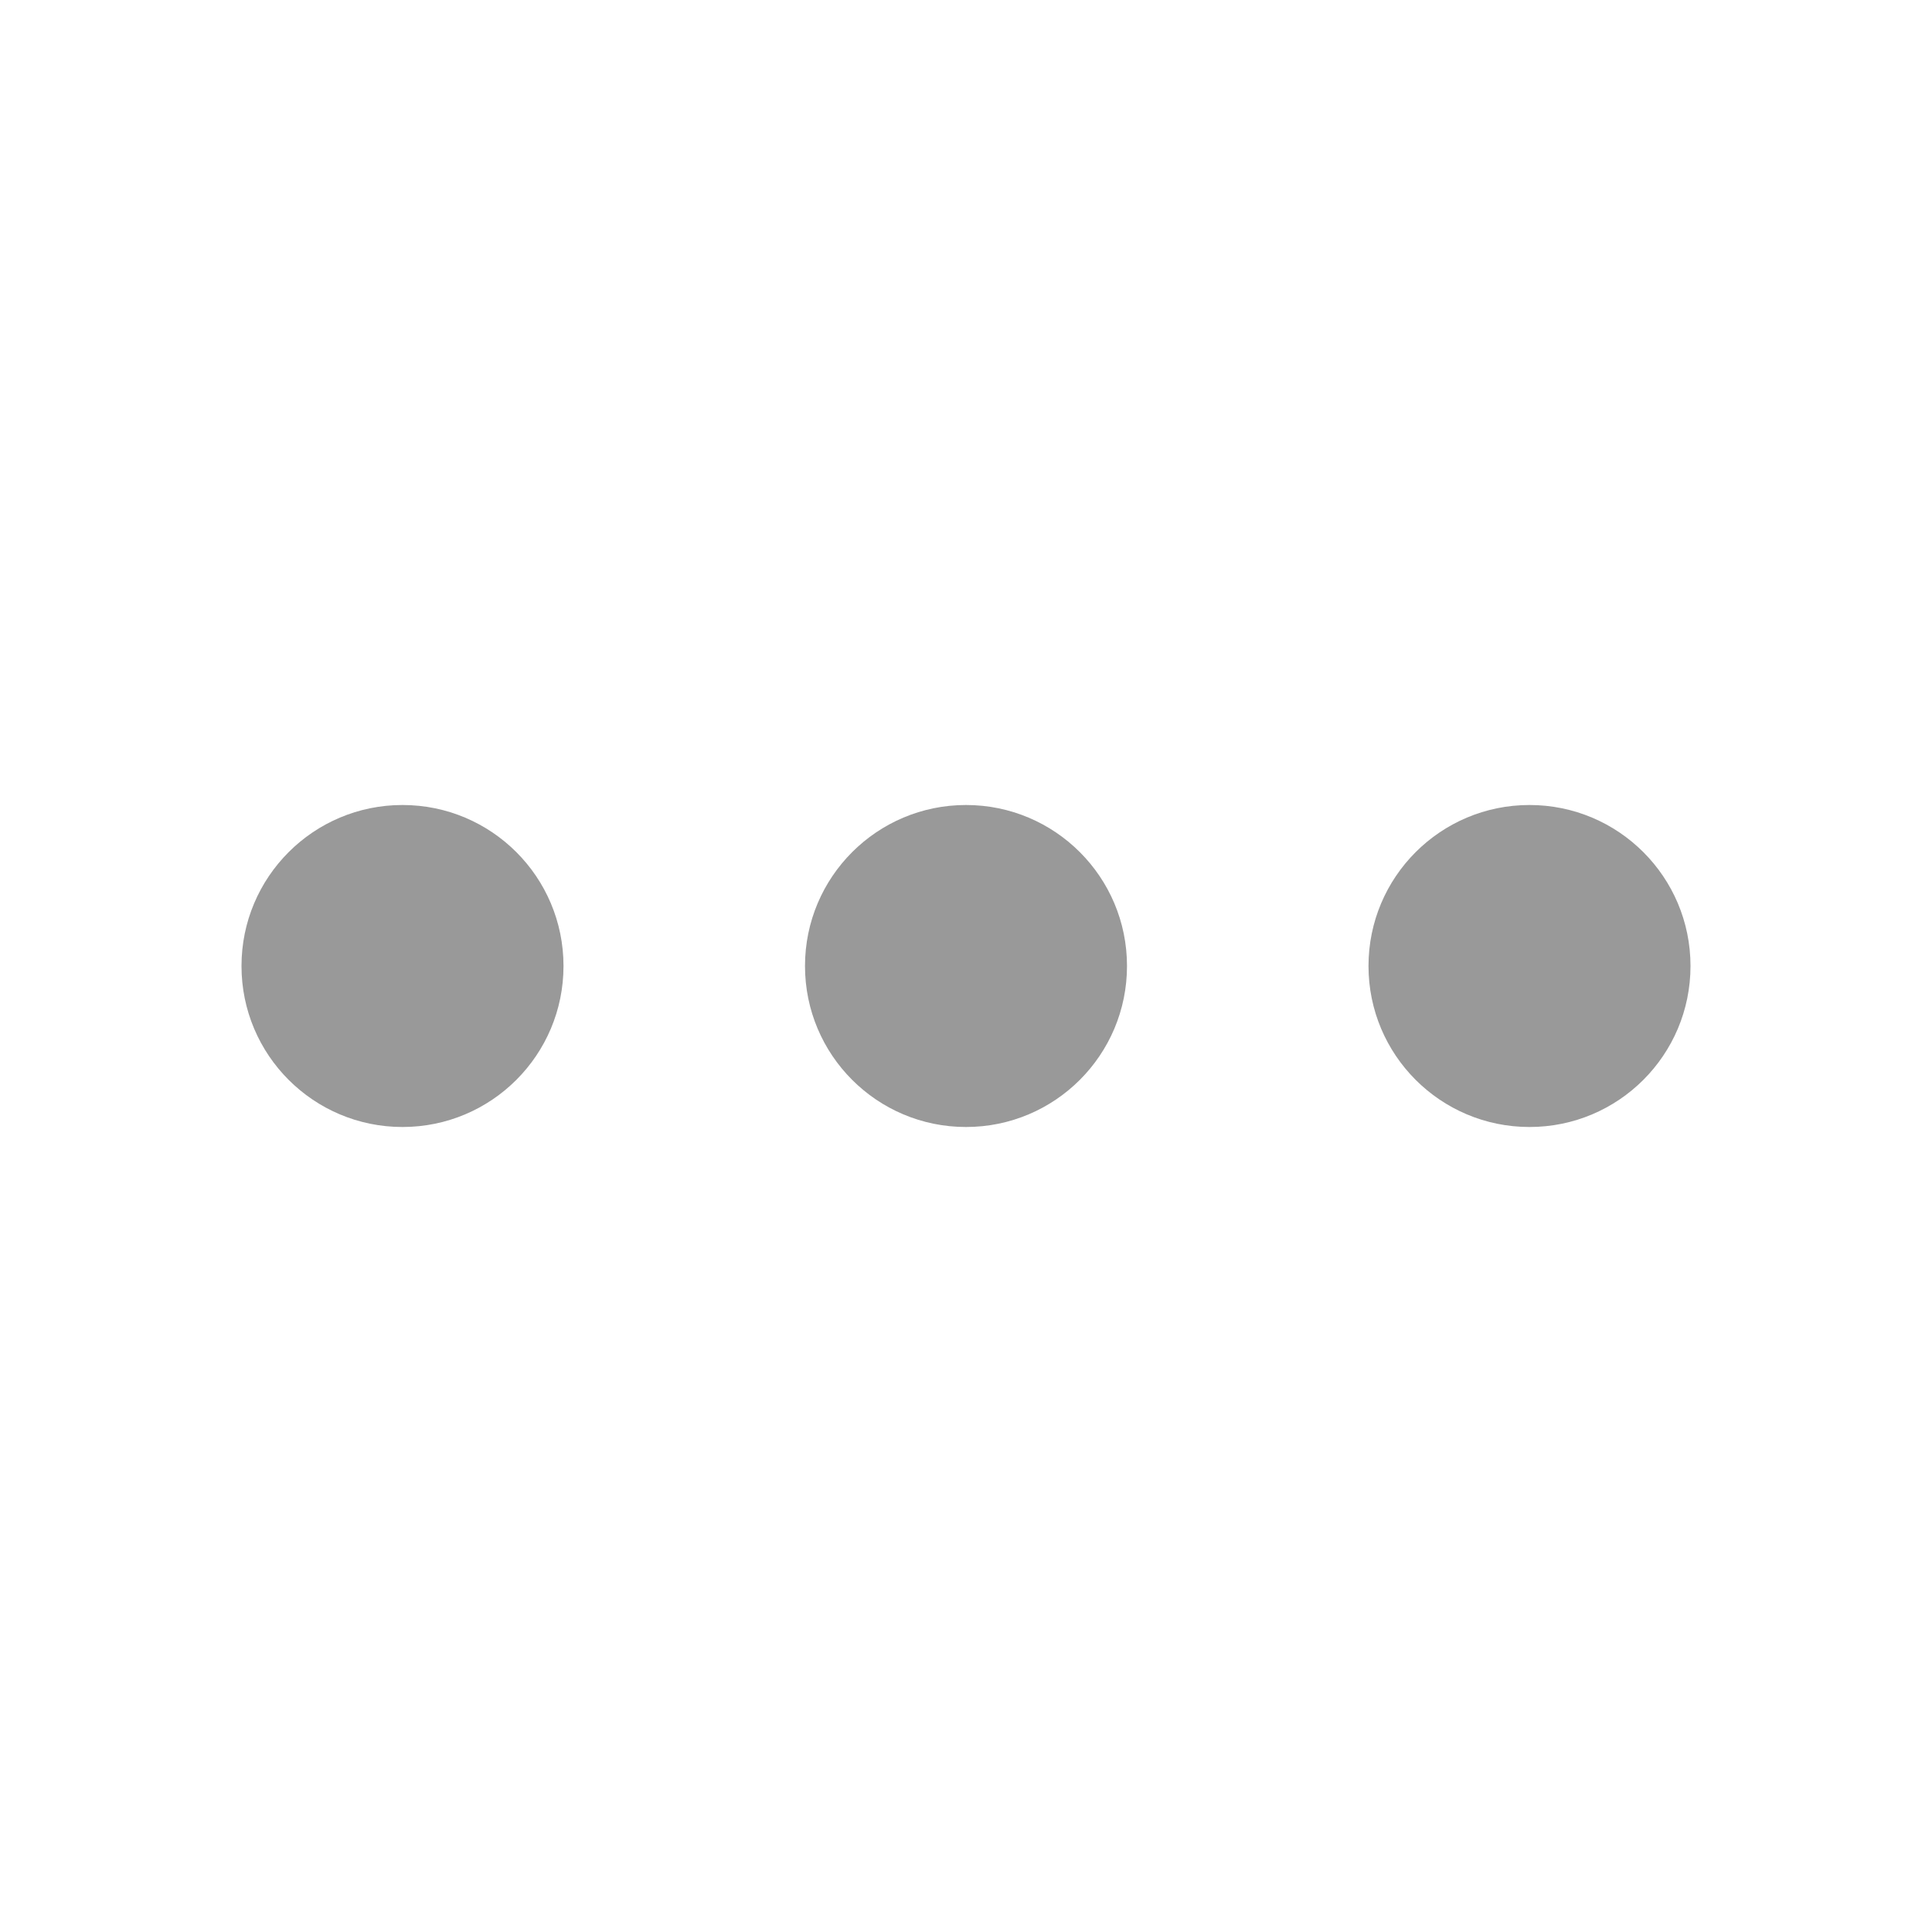
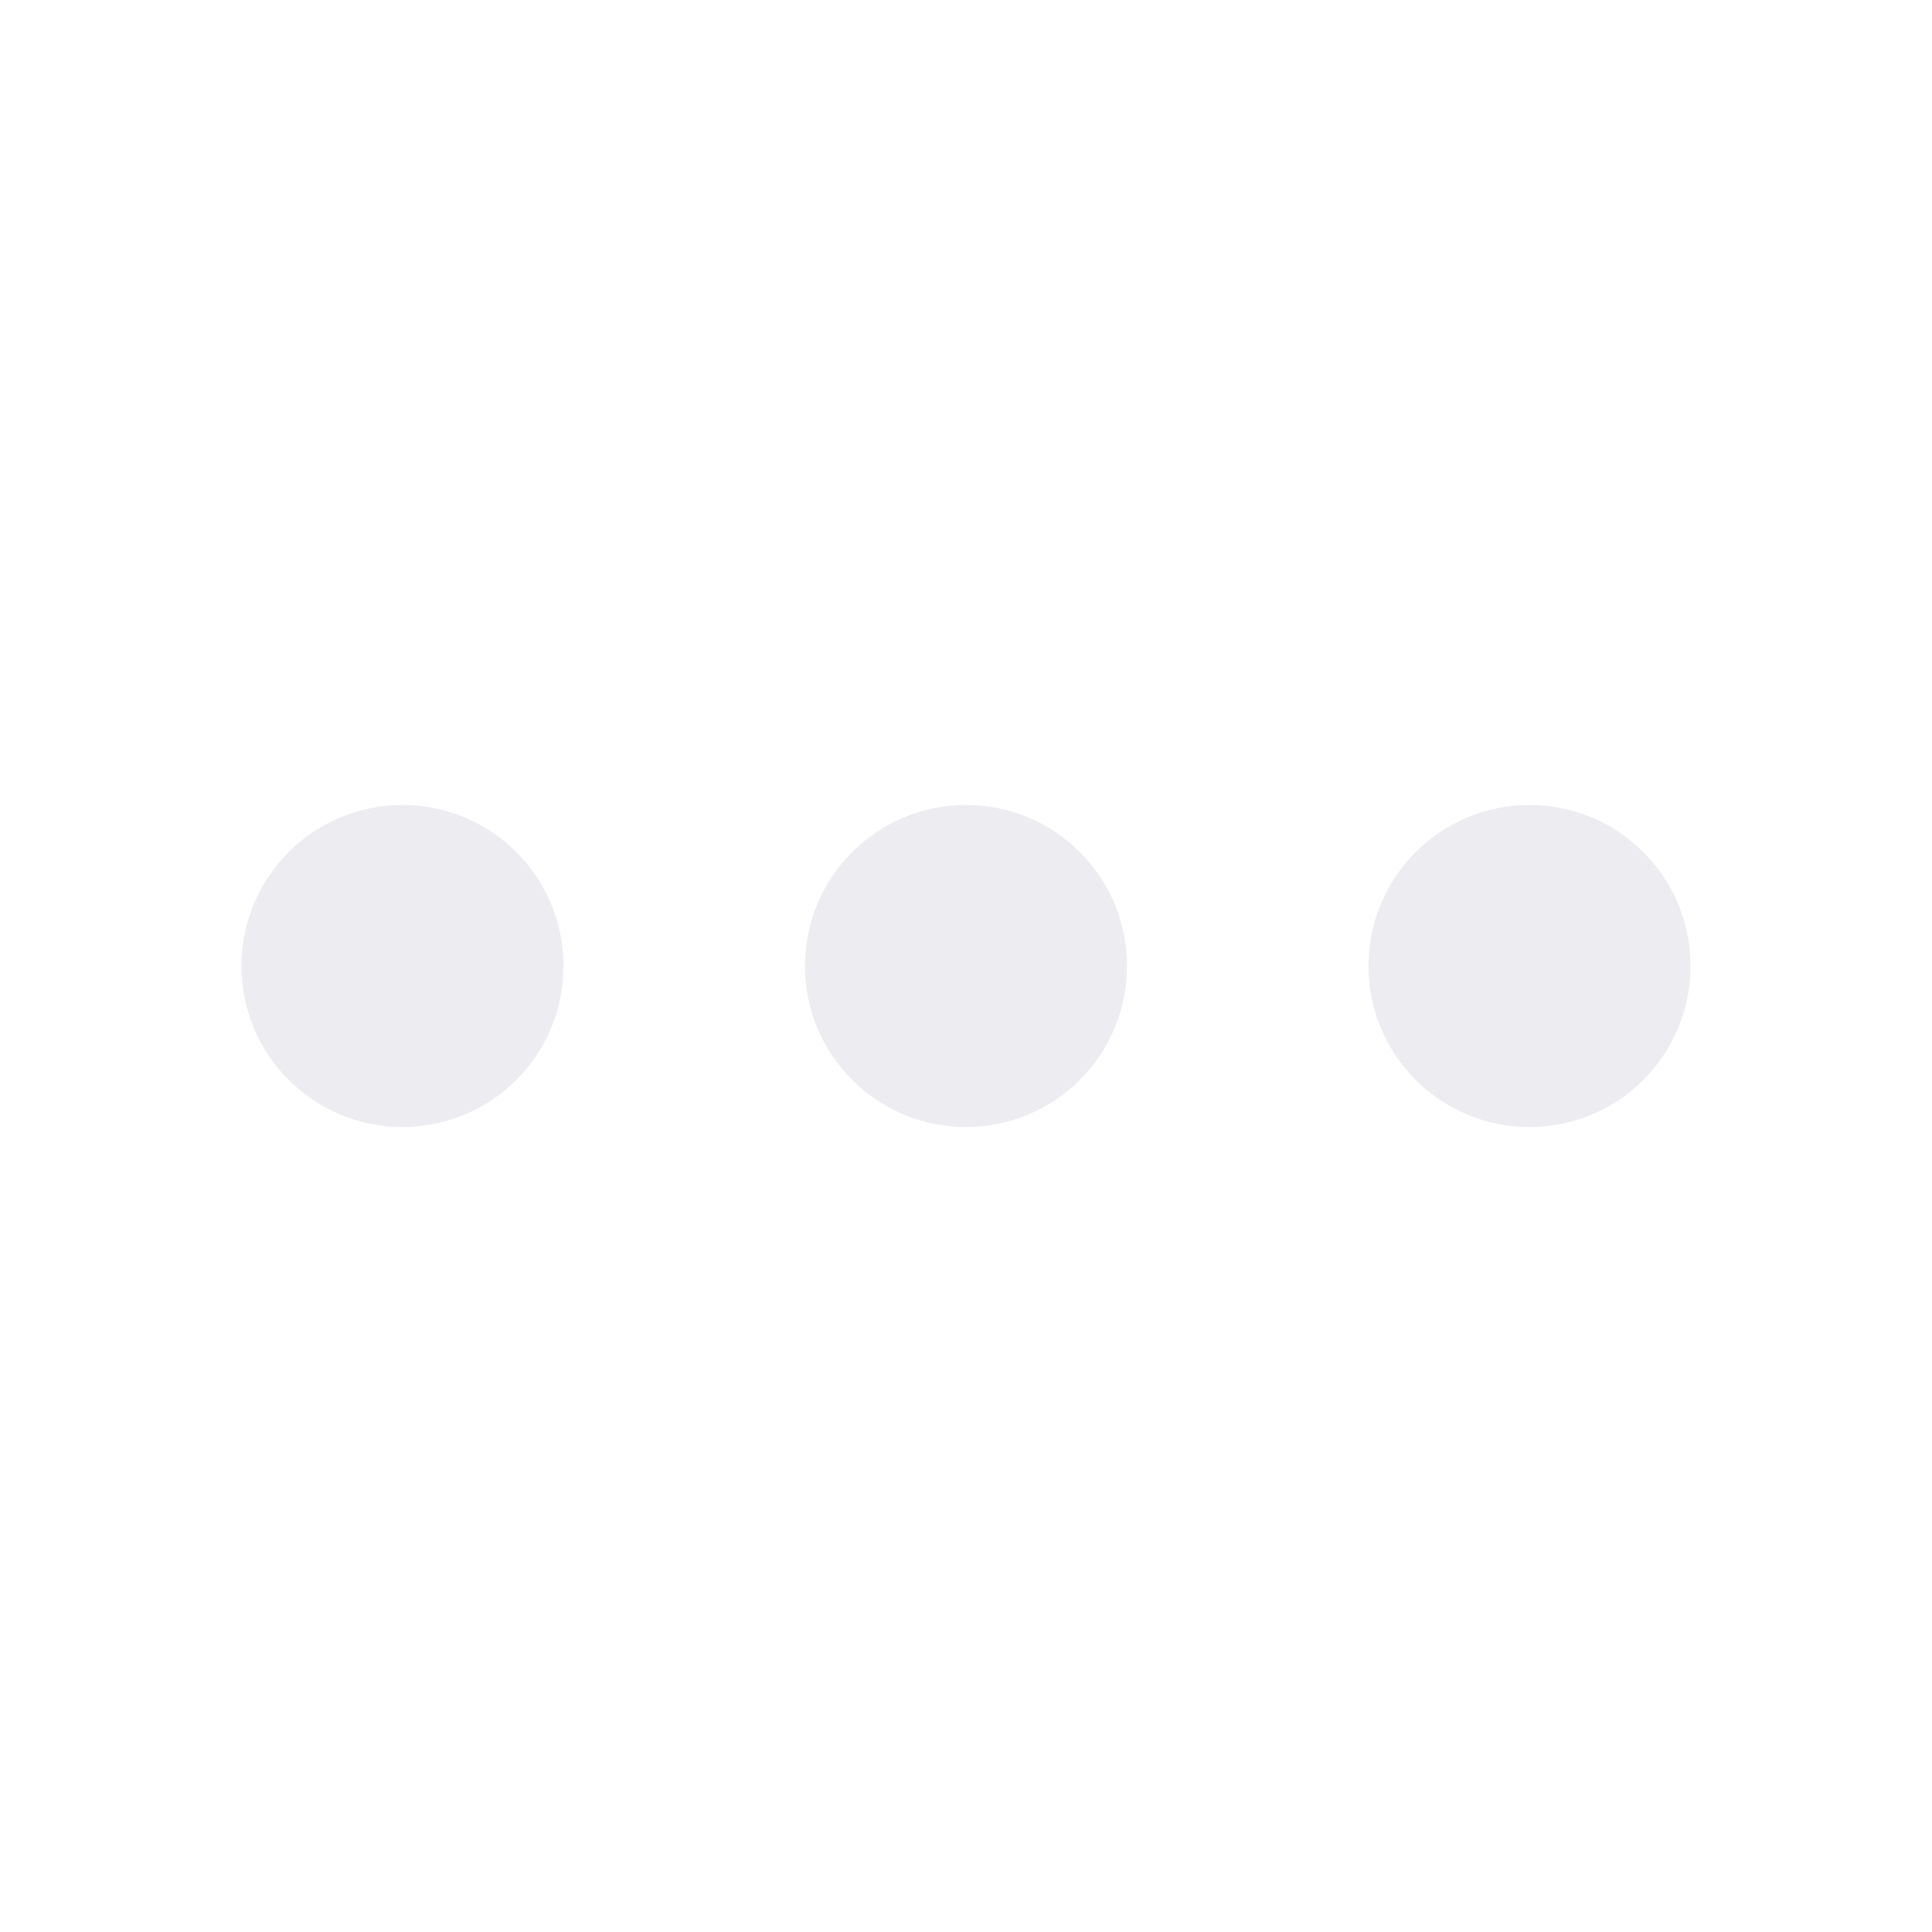
<svg xmlns="http://www.w3.org/2000/svg" width="24" height="24" viewBox="0 0 24 24" fill="none" class="icon-md relative">
-   <path fill-rule="evenodd" clip-rule="evenodd" d="M3 12C3 10.895 3.895 10 5 10C6.105 10 7 10.895 7 12C7 13.105 6.105 14 5 14C3.895 14 3 13.105 3 12ZM10 12C10 10.895 10.895 10 12 10C13.105 10 14 10.895 14 12C14 13.105 13.105 14 12 14C10.895 14 10 13.105 10 12ZM17 12C17 10.895 17.895 10 19 10C20.105 10 21 10.895 21 12C21 13.105 20.105 14 19 14C17.895 14 17 13.105 17 12Z" fill="#999" />
+   <path fill-rule="evenodd" clip-rule="evenodd" d="M3 12C3 10.895 3.895 10 5 10C6.105 10 7 10.895 7 12C7 13.105 6.105 14 5 14C3.895 14 3 13.105 3 12ZM10 12C10 10.895 10.895 10 12 10C13.105 10 14 10.895 14 12C14 13.105 13.105 14 12 14C10.895 14 10 13.105 10 12ZM17 12C17 10.895 17.895 10 19 10C20.105 10 21 10.895 21 12C21 13.105 20.105 14 19 14C17.895 14 17 13.105 17 12Z" fill="#ECECF1" />
</svg>
